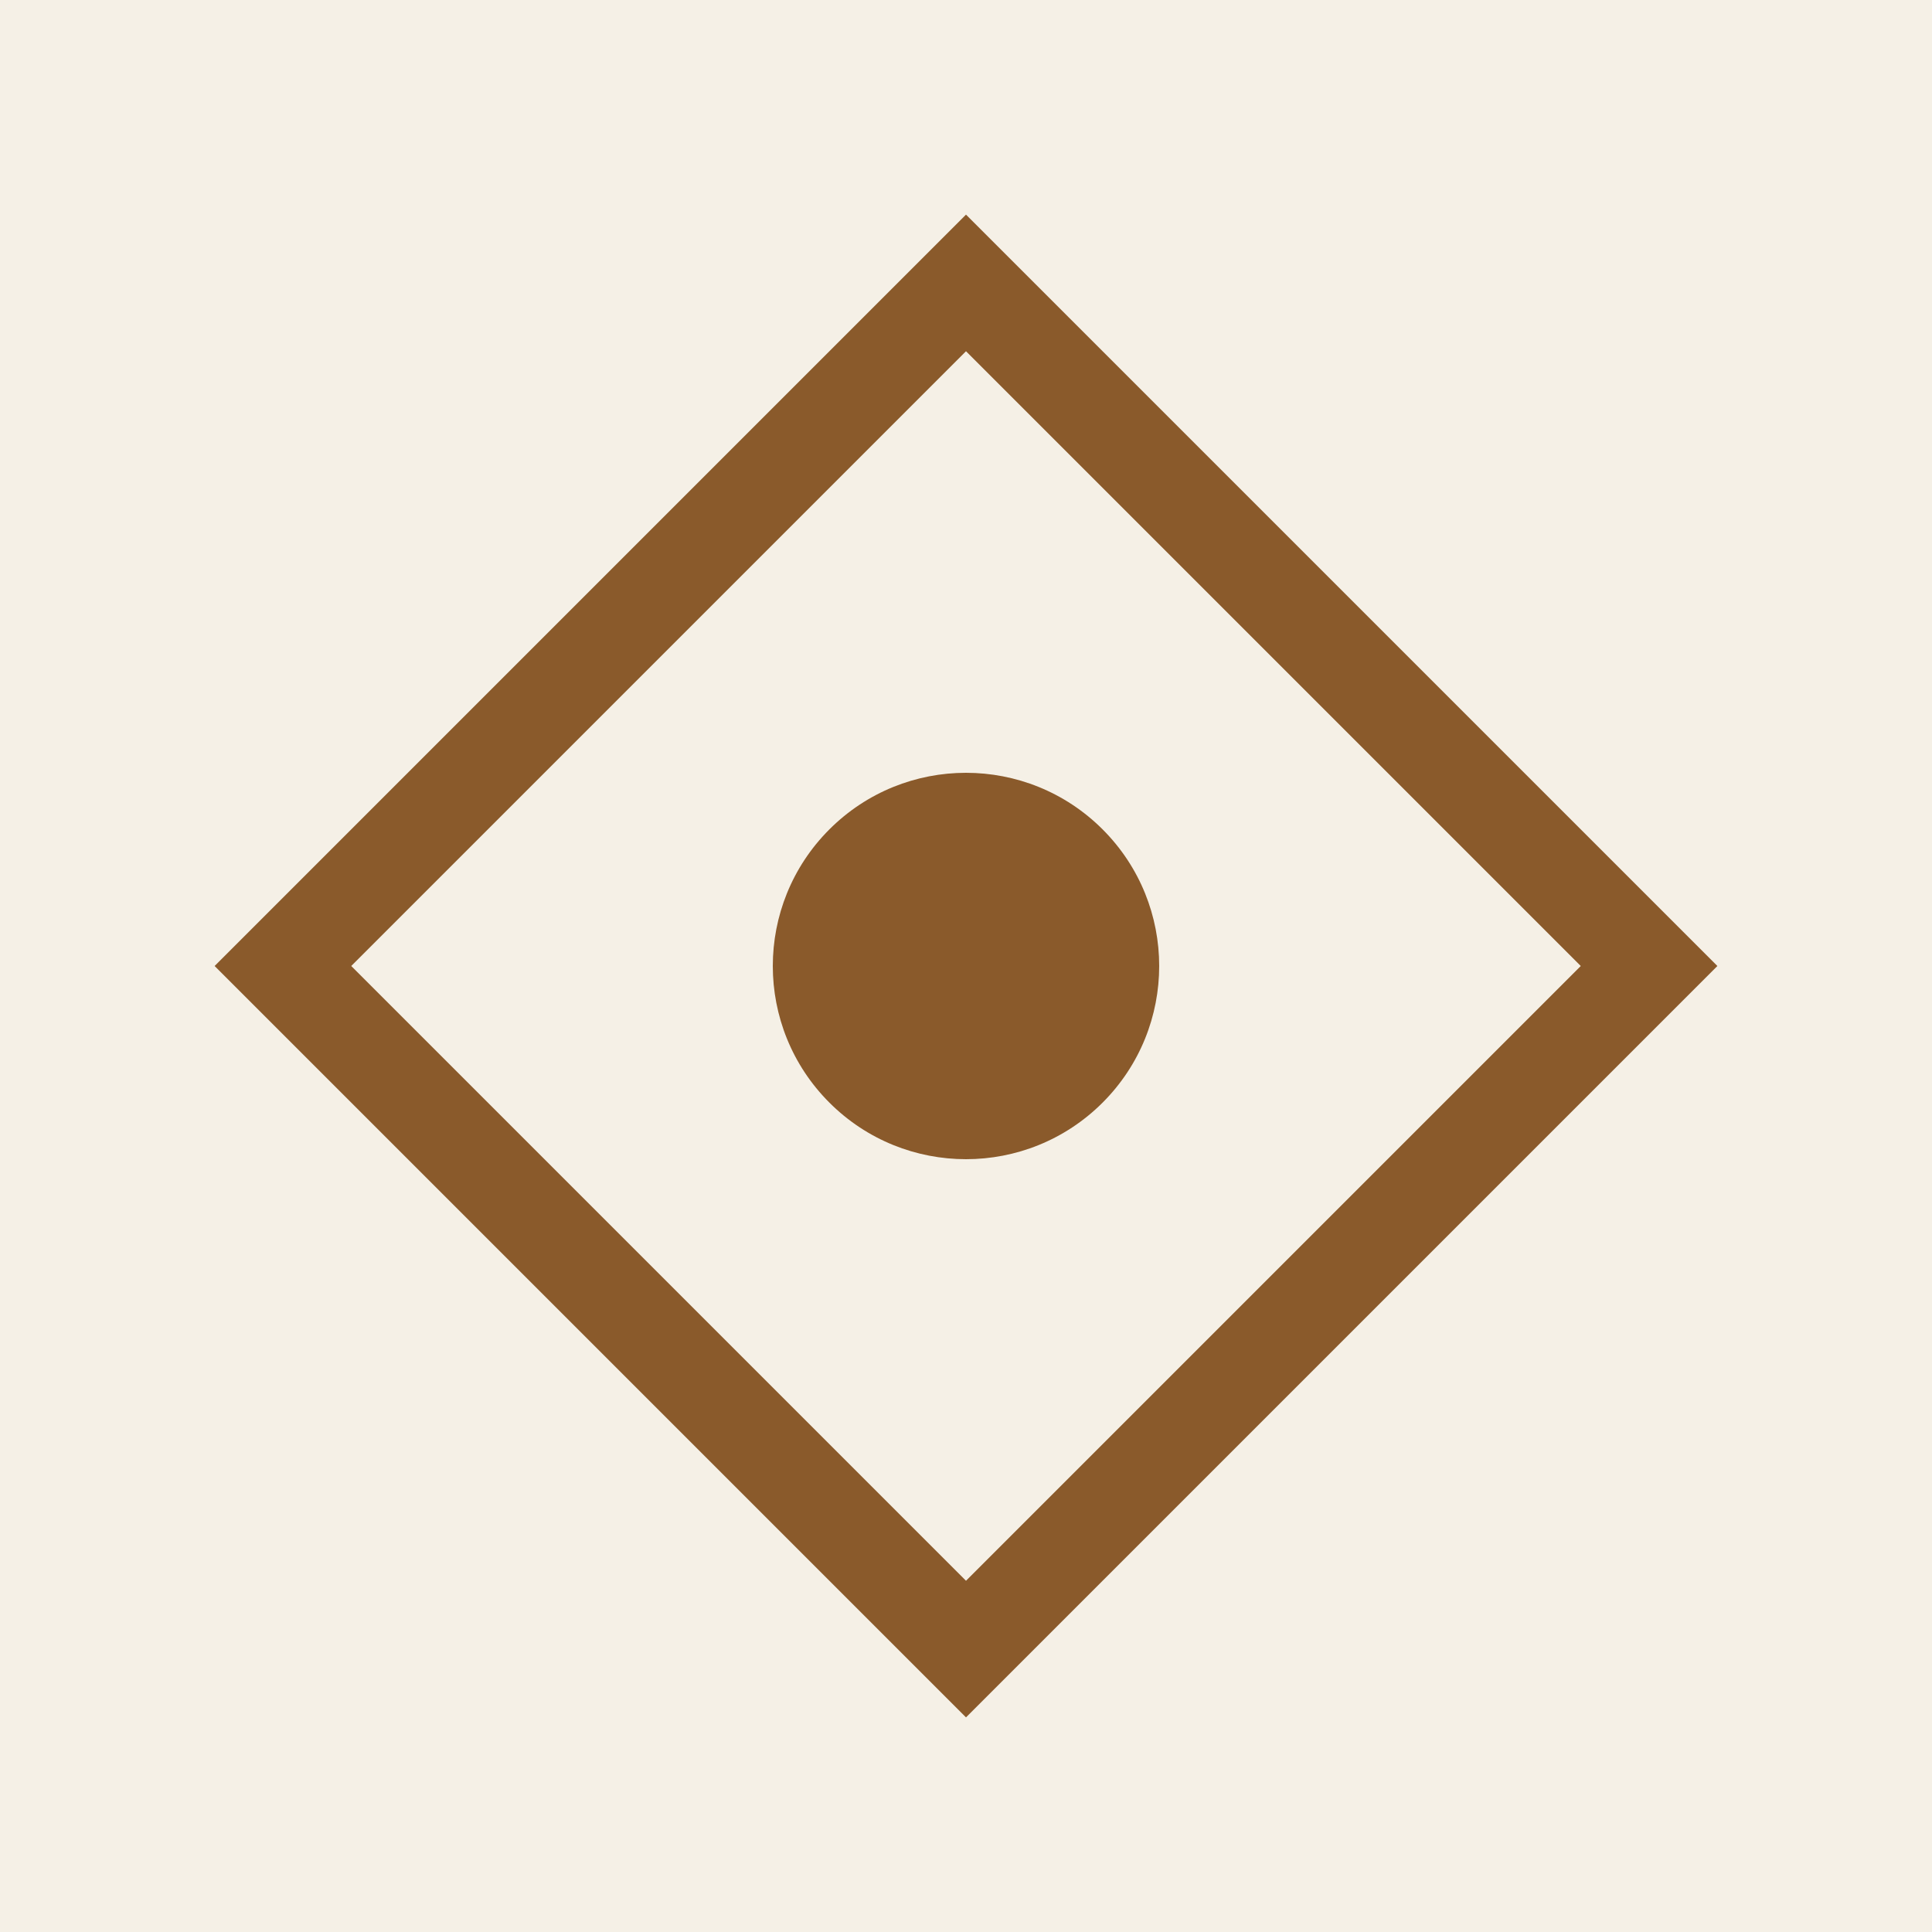
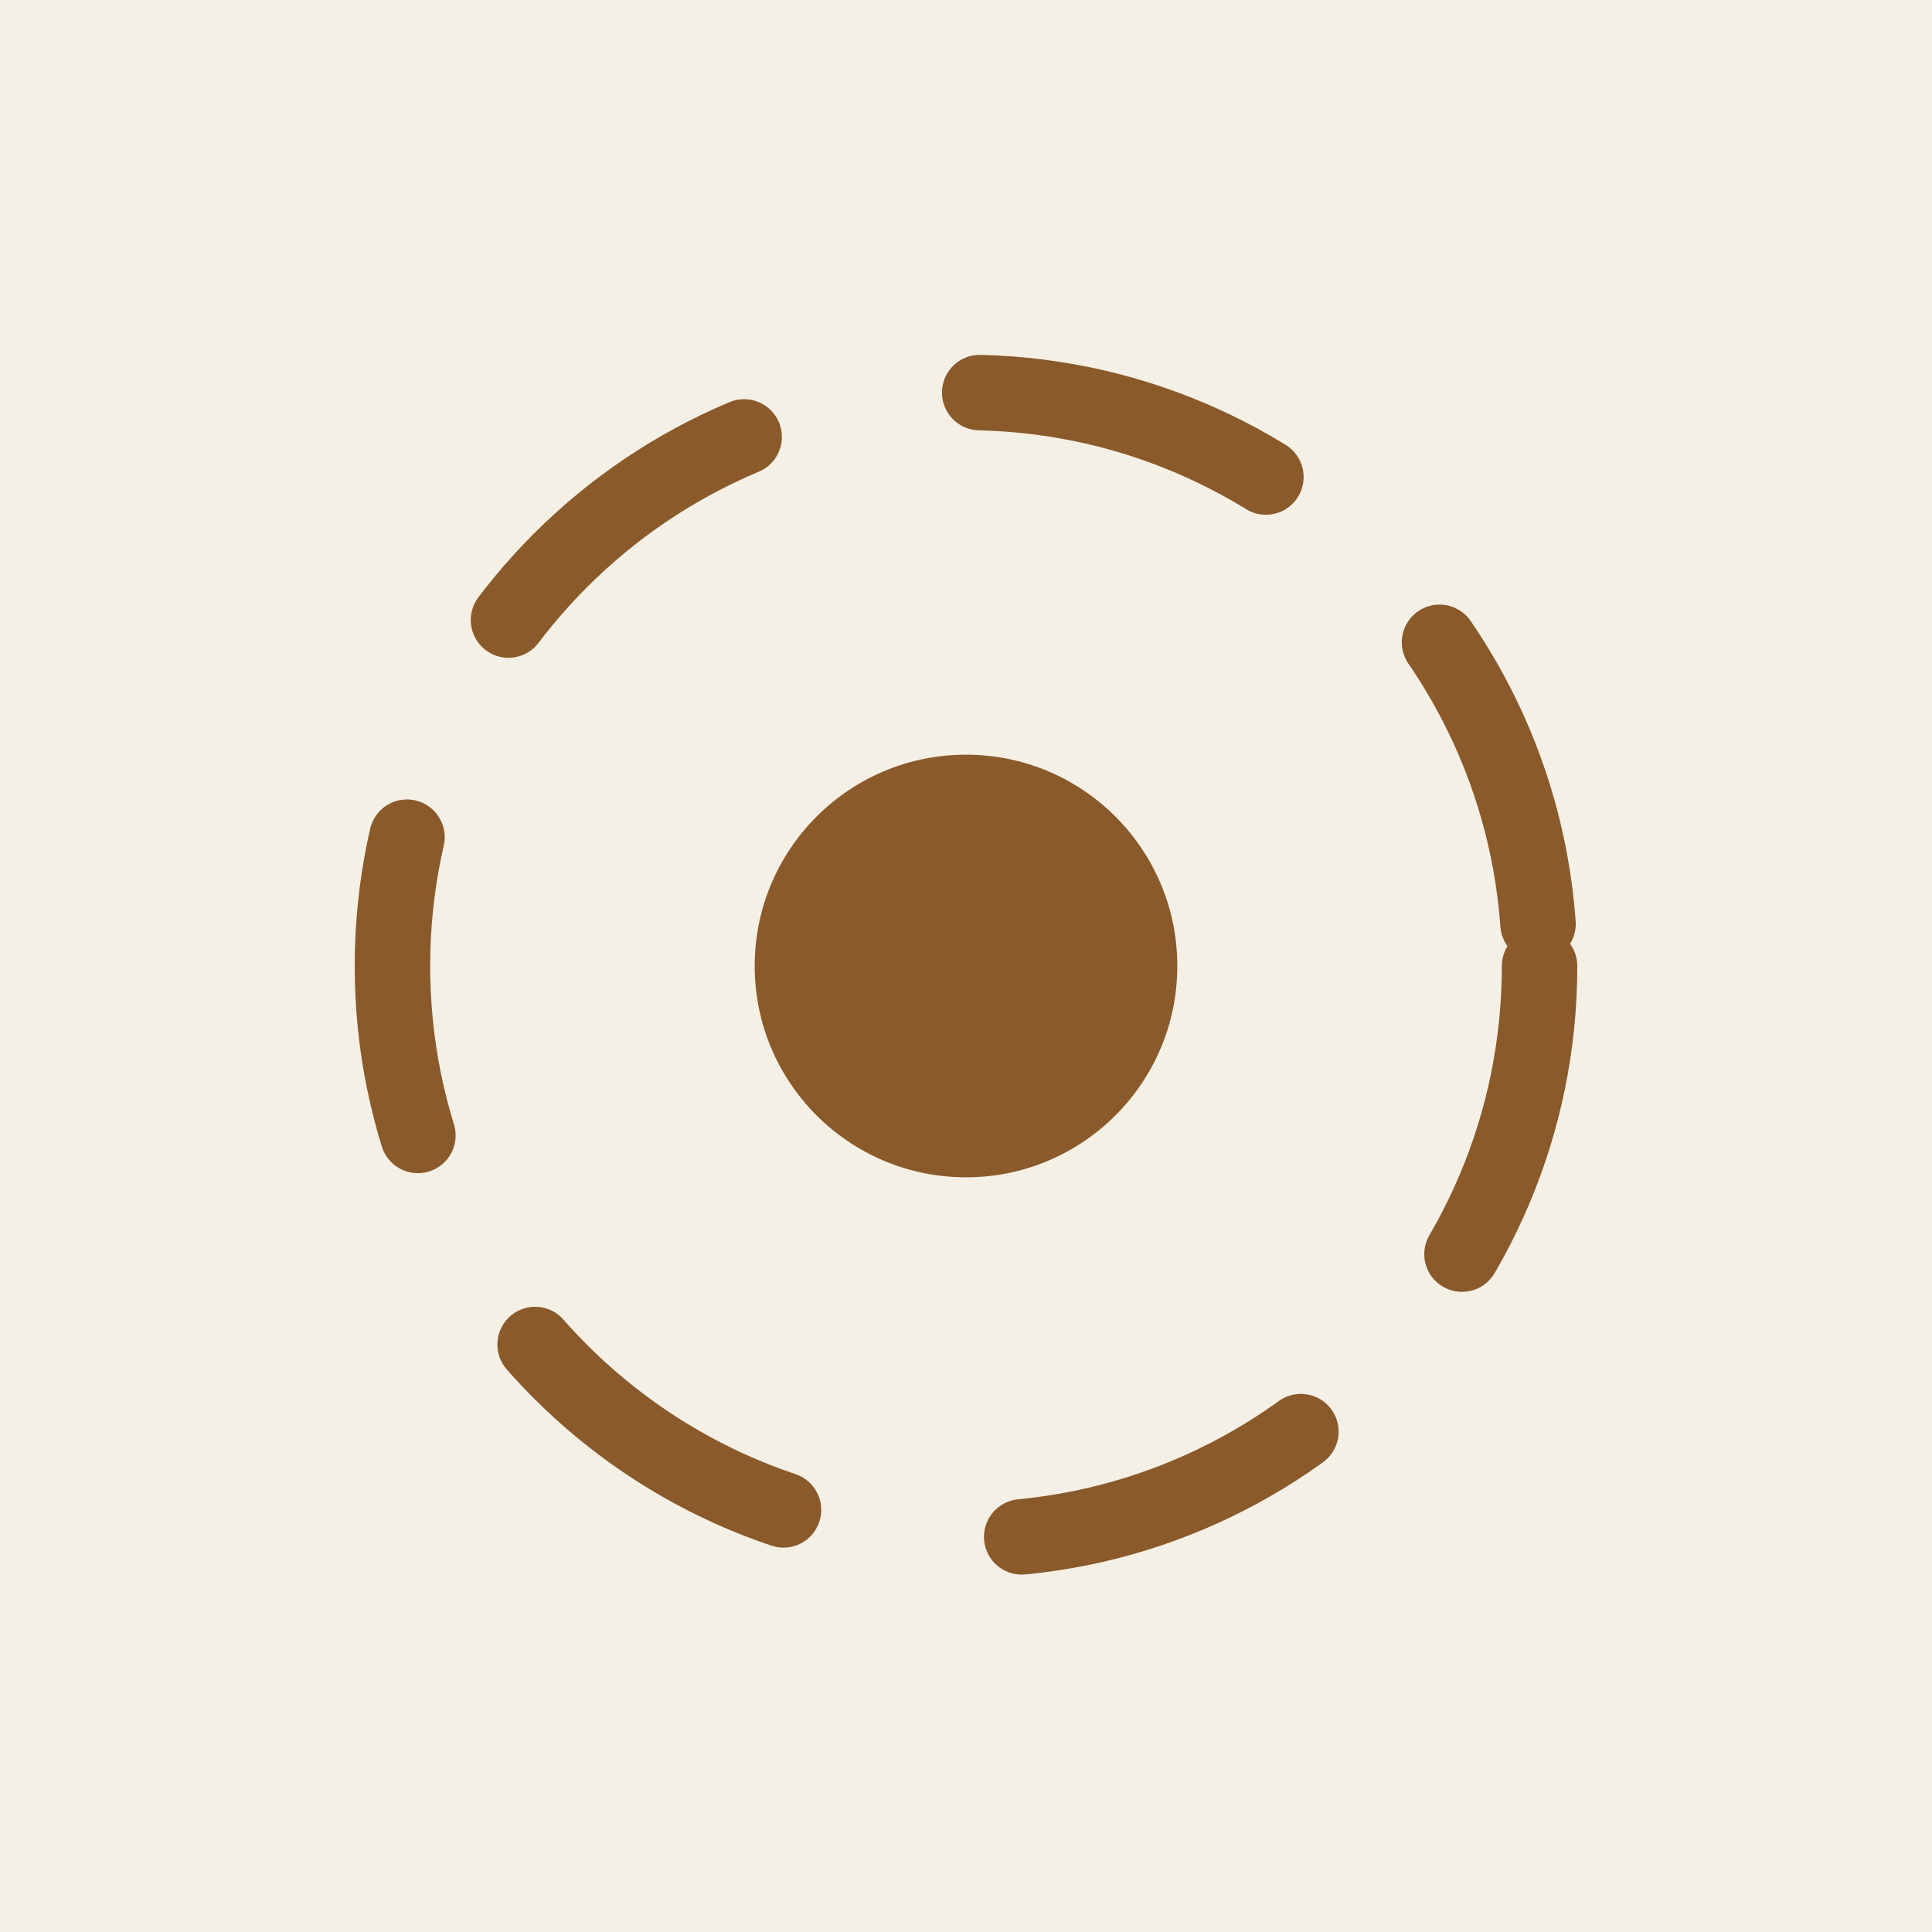
- <svg xmlns="http://www.w3.org/2000/svg" viewBox="0 0 40 40">
-   <rect width="40" height="40" fill="#f5f0e6" />
-   <g transform="translate(20,20) rotate(45)">
-     <rect x="-10" y="-10" width="20" height="20" fill="none" stroke="#8a5a2b" stroke-width="2" />
-     <circle cx="0" cy="0" r="4" fill="#8a5a2b" />
-   </g>
+ <svg xmlns="http://www.w3.org/2000/svg" viewBox="0 0 64 64">
+   <rect width="64" height="64" fill="#f5f0e6" />
+   <circle cx="32" cy="32" r="19" fill="none" stroke="#8a5a2b" stroke-width="2.5" stroke-dasharray="10 8" stroke-linecap="round" />
+   <circle cx="32" cy="32" r="7" fill="#8a5a2b" />
</svg>
